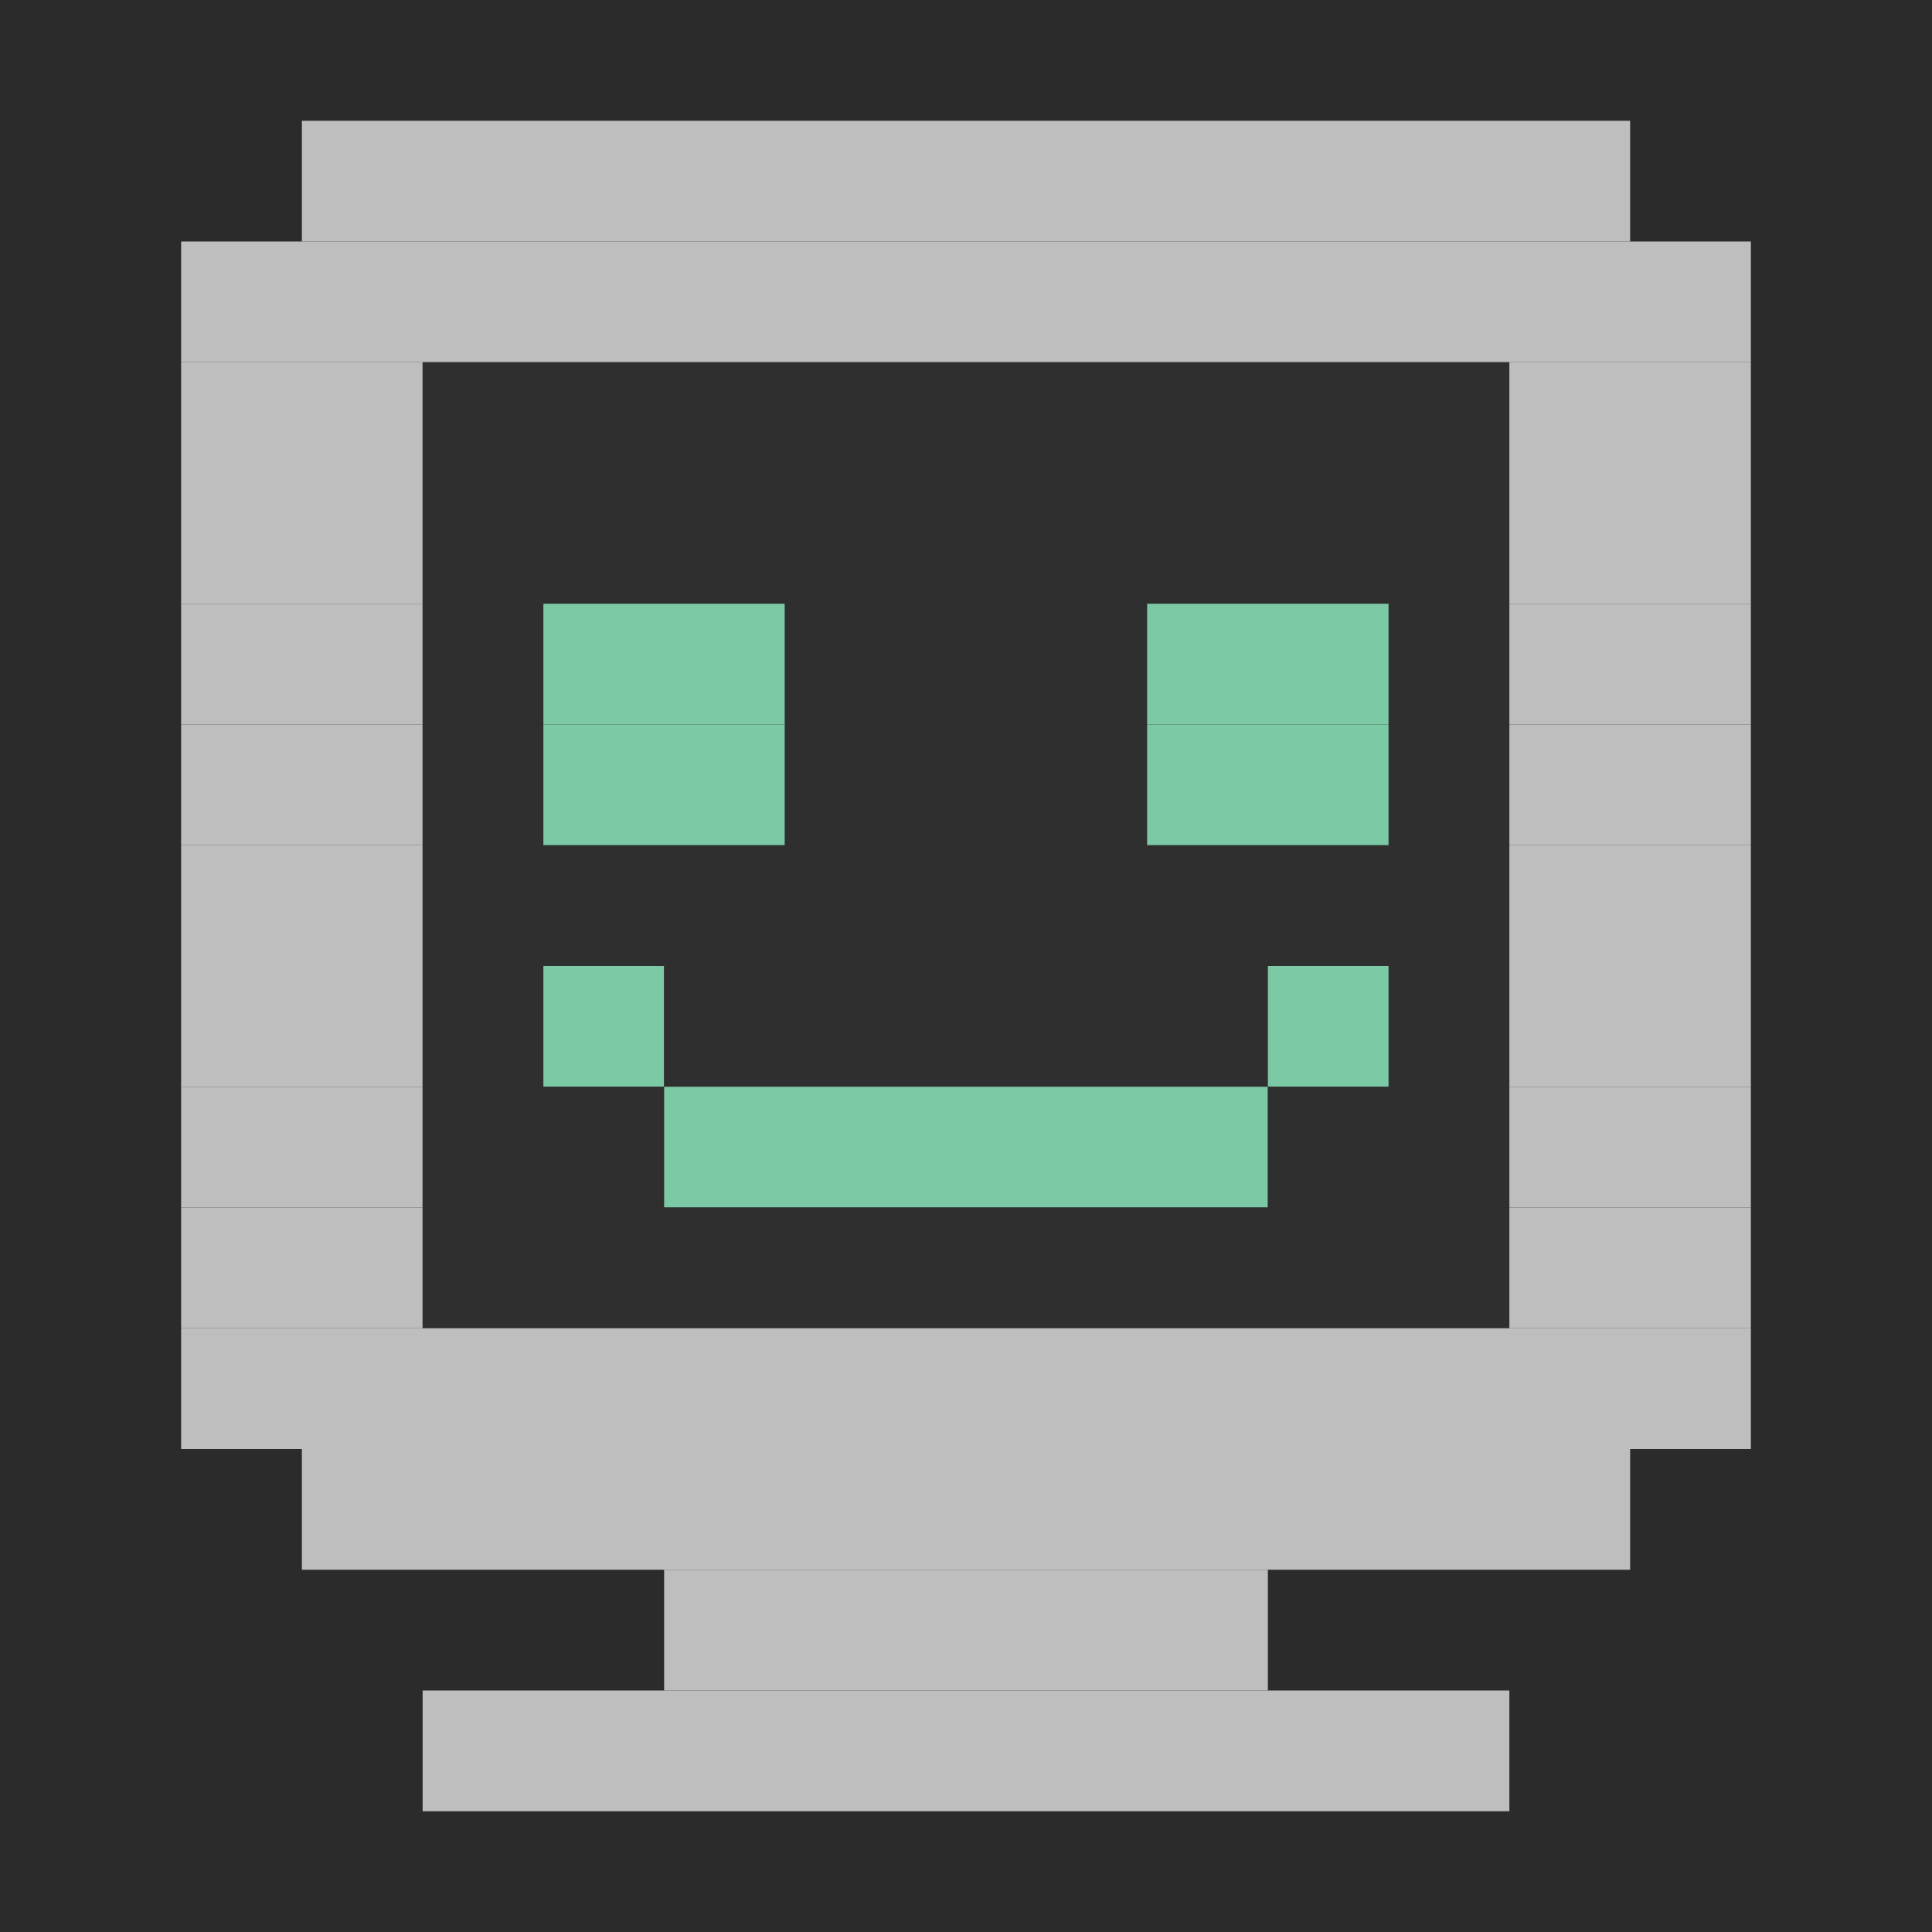
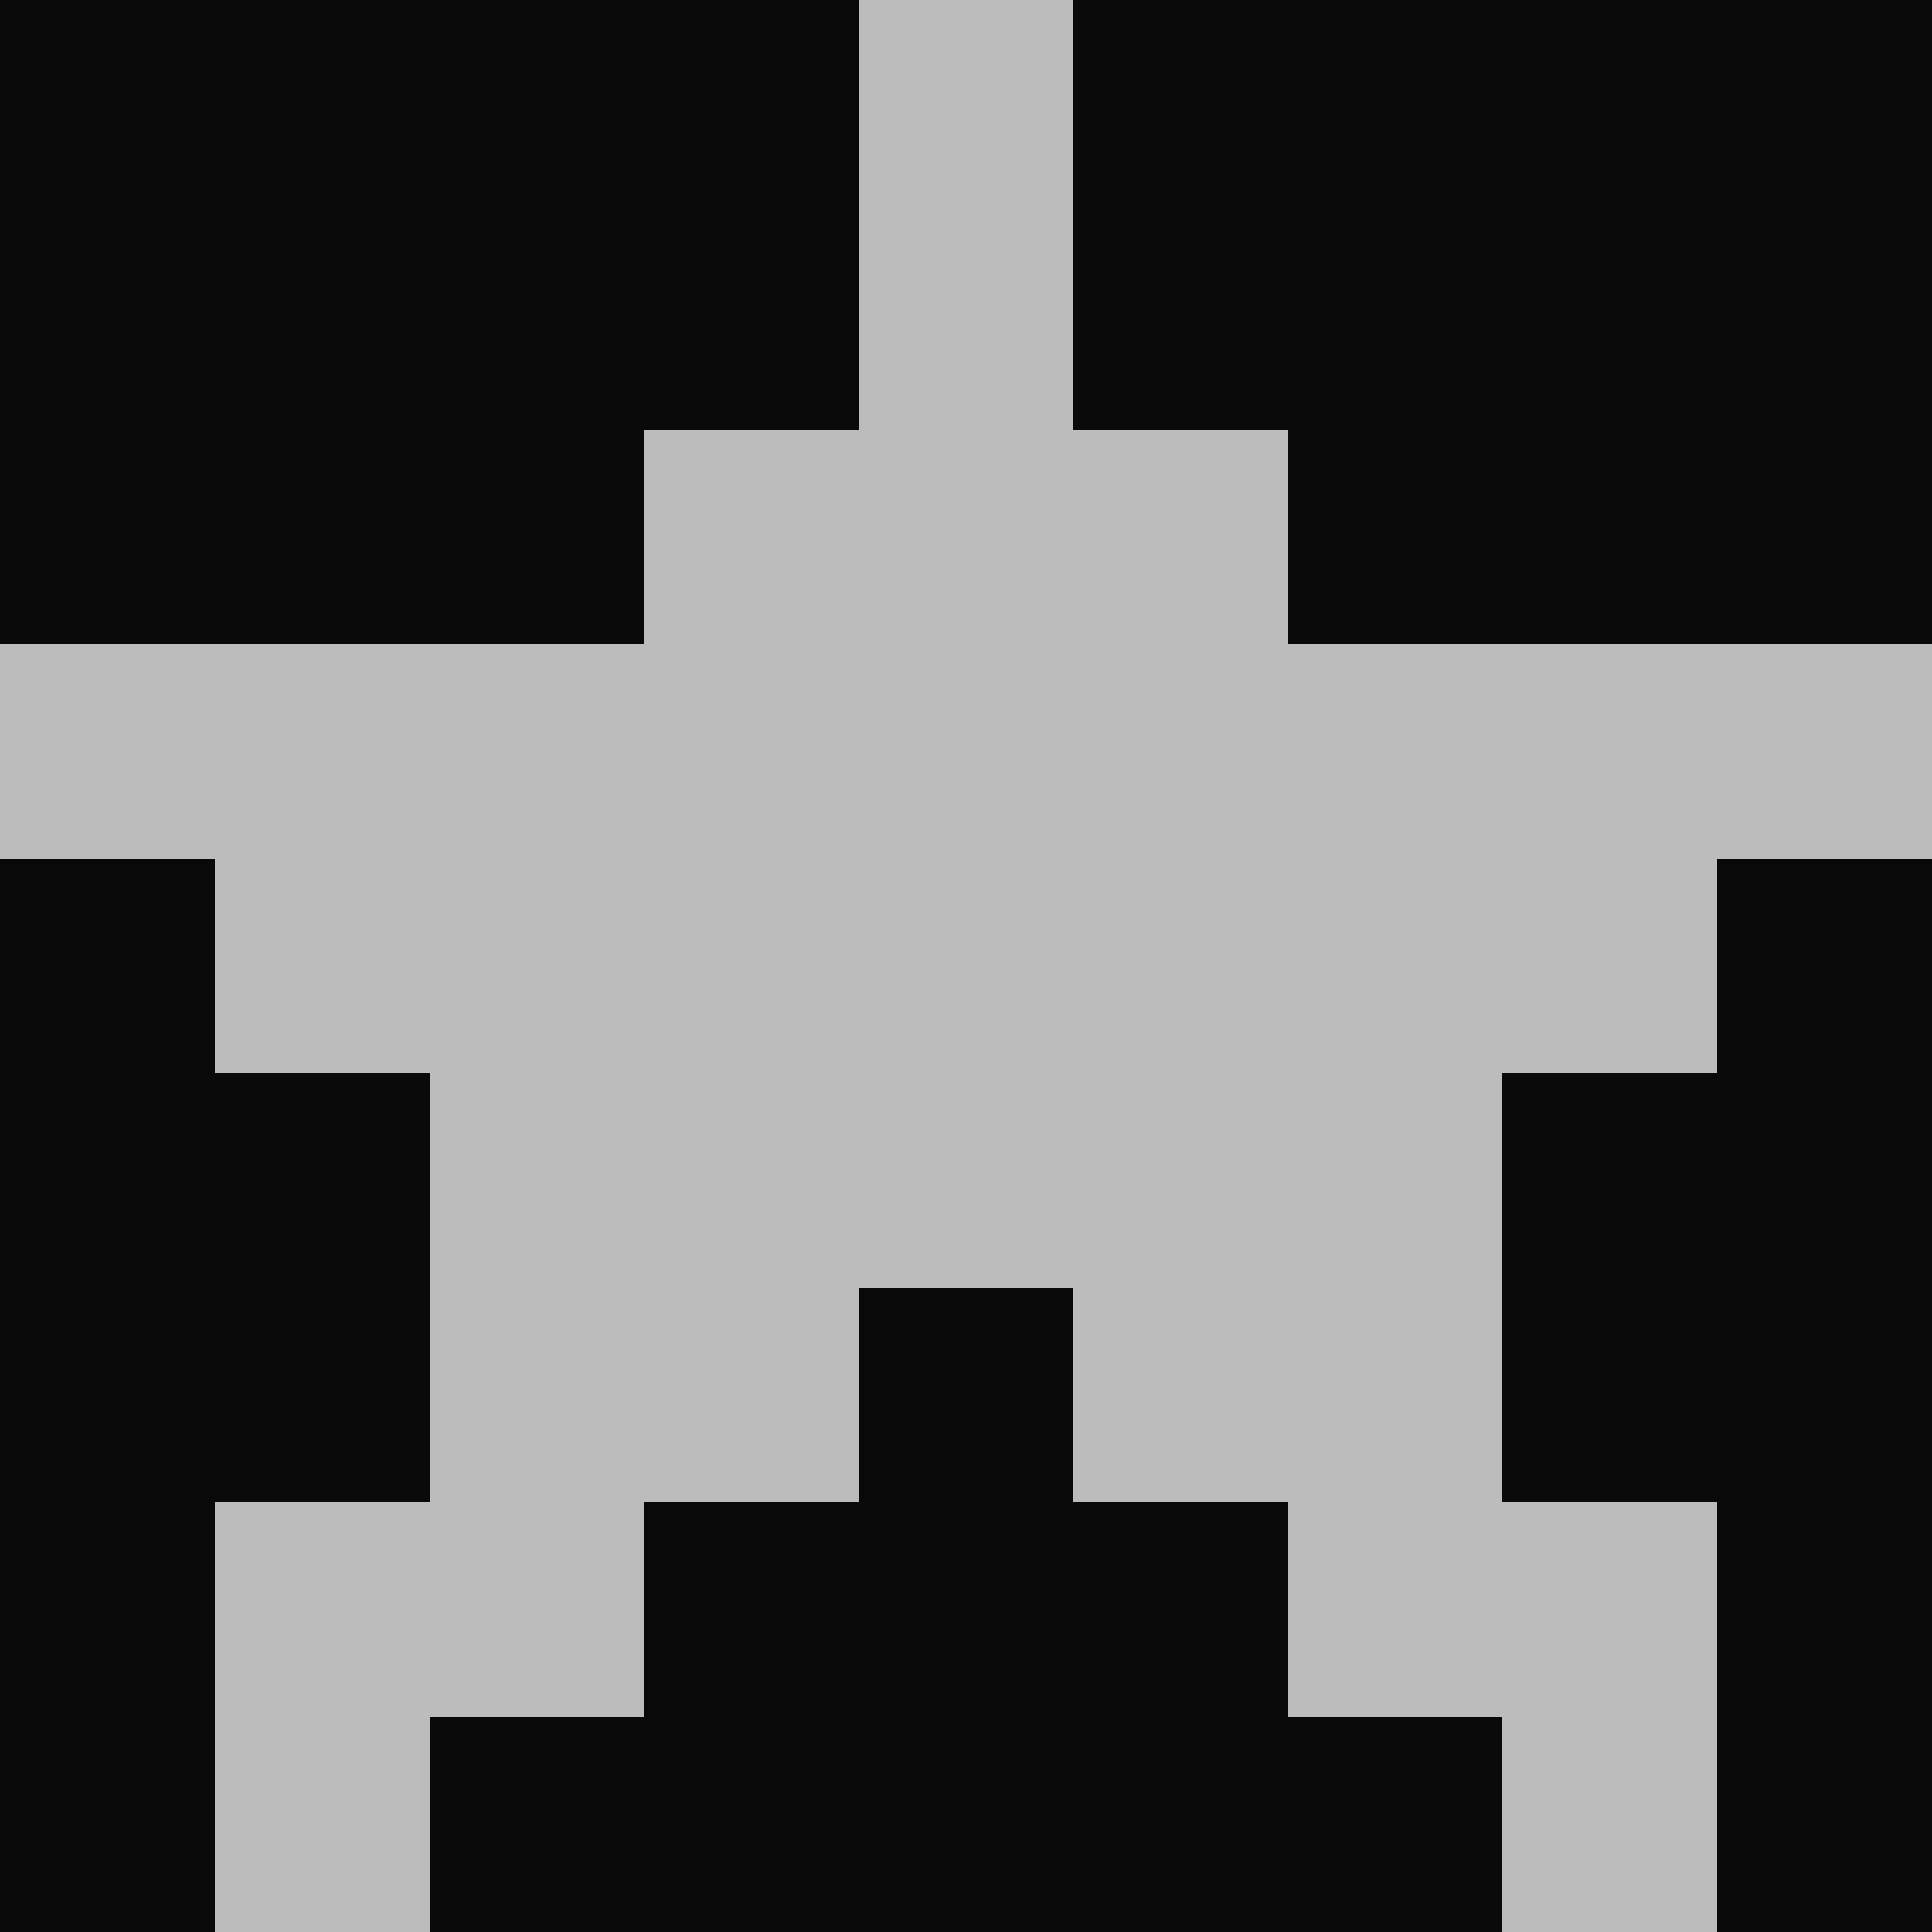
- <svg xmlns="http://www.w3.org/2000/svg" viewBox="0 0 64 64" width="64" height="64" role="img" aria-label="Learnova">
-   <rect width="64" height="64" fill="#2b2b2b" />
-   <rect x="10" y="4" width="44" height="4" fill="#bebebe" />
-   <rect x="6" y="8" width="52" height="4" fill="#bebebe" />
-   <rect x="6" y="12" width="8" height="4" fill="#bebebe" />
-   <rect x="14" y="12" width="36" height="4" fill="#2f2f2f" />
-   <rect x="50" y="12" width="8" height="4" fill="#bebebe" />
-   <rect x="6" y="16" width="8" height="4" fill="#bebebe" />
-   <rect x="14" y="16" width="36" height="4" fill="#2f2f2f" />
-   <rect x="50" y="16" width="8" height="4" fill="#bebebe" />
-   <rect x="6" y="20" width="8" height="4" fill="#bebebe" />
-   <rect x="14" y="20" width="4" height="4" fill="#2f2f2f" />
-   <rect x="18" y="20" width="8" height="4" fill="#7cc9a6" />
-   <rect x="26" y="20" width="12" height="4" fill="#2f2f2f" />
-   <rect x="38" y="20" width="8" height="4" fill="#7cc9a6" />
-   <rect x="46" y="20" width="4" height="4" fill="#2f2f2f" />
-   <rect x="50" y="20" width="8" height="4" fill="#bebebe" />
-   <rect x="6" y="24" width="8" height="4" fill="#bebebe" />
-   <rect x="14" y="24" width="4" height="4" fill="#2f2f2f" />
-   <rect x="18" y="24" width="8" height="4" fill="#7cc9a6" />
-   <rect x="26" y="24" width="12" height="4" fill="#2f2f2f" />
-   <rect x="38" y="24" width="8" height="4" fill="#7cc9a6" />
-   <rect x="46" y="24" width="4" height="4" fill="#2f2f2f" />
-   <rect x="50" y="24" width="8" height="4" fill="#bebebe" />
-   <rect x="6" y="28" width="8" height="4" fill="#bebebe" />
-   <rect x="14" y="28" width="36" height="4" fill="#2f2f2f" />
-   <rect x="50" y="28" width="8" height="4" fill="#bebebe" />
-   <rect x="6" y="32" width="8" height="4" fill="#bebebe" />
-   <rect x="14" y="32" width="4" height="4" fill="#2f2f2f" />
-   <rect x="18" y="32" width="4" height="4" fill="#7cc9a6" />
-   <rect x="22" y="32" width="20" height="4" fill="#2f2f2f" />
-   <rect x="42" y="32" width="4" height="4" fill="#7cc9a6" />
-   <rect x="46" y="32" width="4" height="4" fill="#2f2f2f" />
-   <rect x="50" y="32" width="8" height="4" fill="#bebebe" />
-   <rect x="6" y="36" width="8" height="4" fill="#bebebe" />
-   <rect x="14" y="36" width="8" height="4" fill="#2f2f2f" />
-   <rect x="22" y="36" width="20" height="4" fill="#7cc9a6" />
-   <rect x="42" y="36" width="8" height="4" fill="#2f2f2f" />
-   <rect x="50" y="36" width="8" height="4" fill="#bebebe" />
-   <rect x="6" y="40" width="8" height="4" fill="#bebebe" />
-   <rect x="14" y="40" width="36" height="4" fill="#2f2f2f" />
-   <rect x="50" y="40" width="8" height="4" fill="#bebebe" />
-   <rect x="6" y="44" width="52" height="4" fill="#bebebe" />
-   <rect x="10" y="48" width="44" height="4" fill="#bebebe" />
-   <rect x="22" y="52" width="20" height="4" fill="#bebebe" />
-   <rect x="14" y="56" width="36" height="4" fill="#bebebe" />
+ <svg xmlns="http://www.w3.org/2000/svg" viewBox="0 0 9 9" width="64" height="64" role="img" aria-label="Learnova star" shape-rendering="crispEdges">
+   <rect width="9" height="9" fill="#090909" />
+   <path fill="#bcbcbc" d="M4 0h1v2H4zM3 2h3v1H3zM0 3h9v1H0zM1 4h7v1H1zM2 5h5v1H2zM2 6h2v1H2zM5 6h2v1H5zM1 7h2v1H1zM6 7h2v1H6zM1 8h1v1H1zM7 8h1v1H7z" />
</svg>
